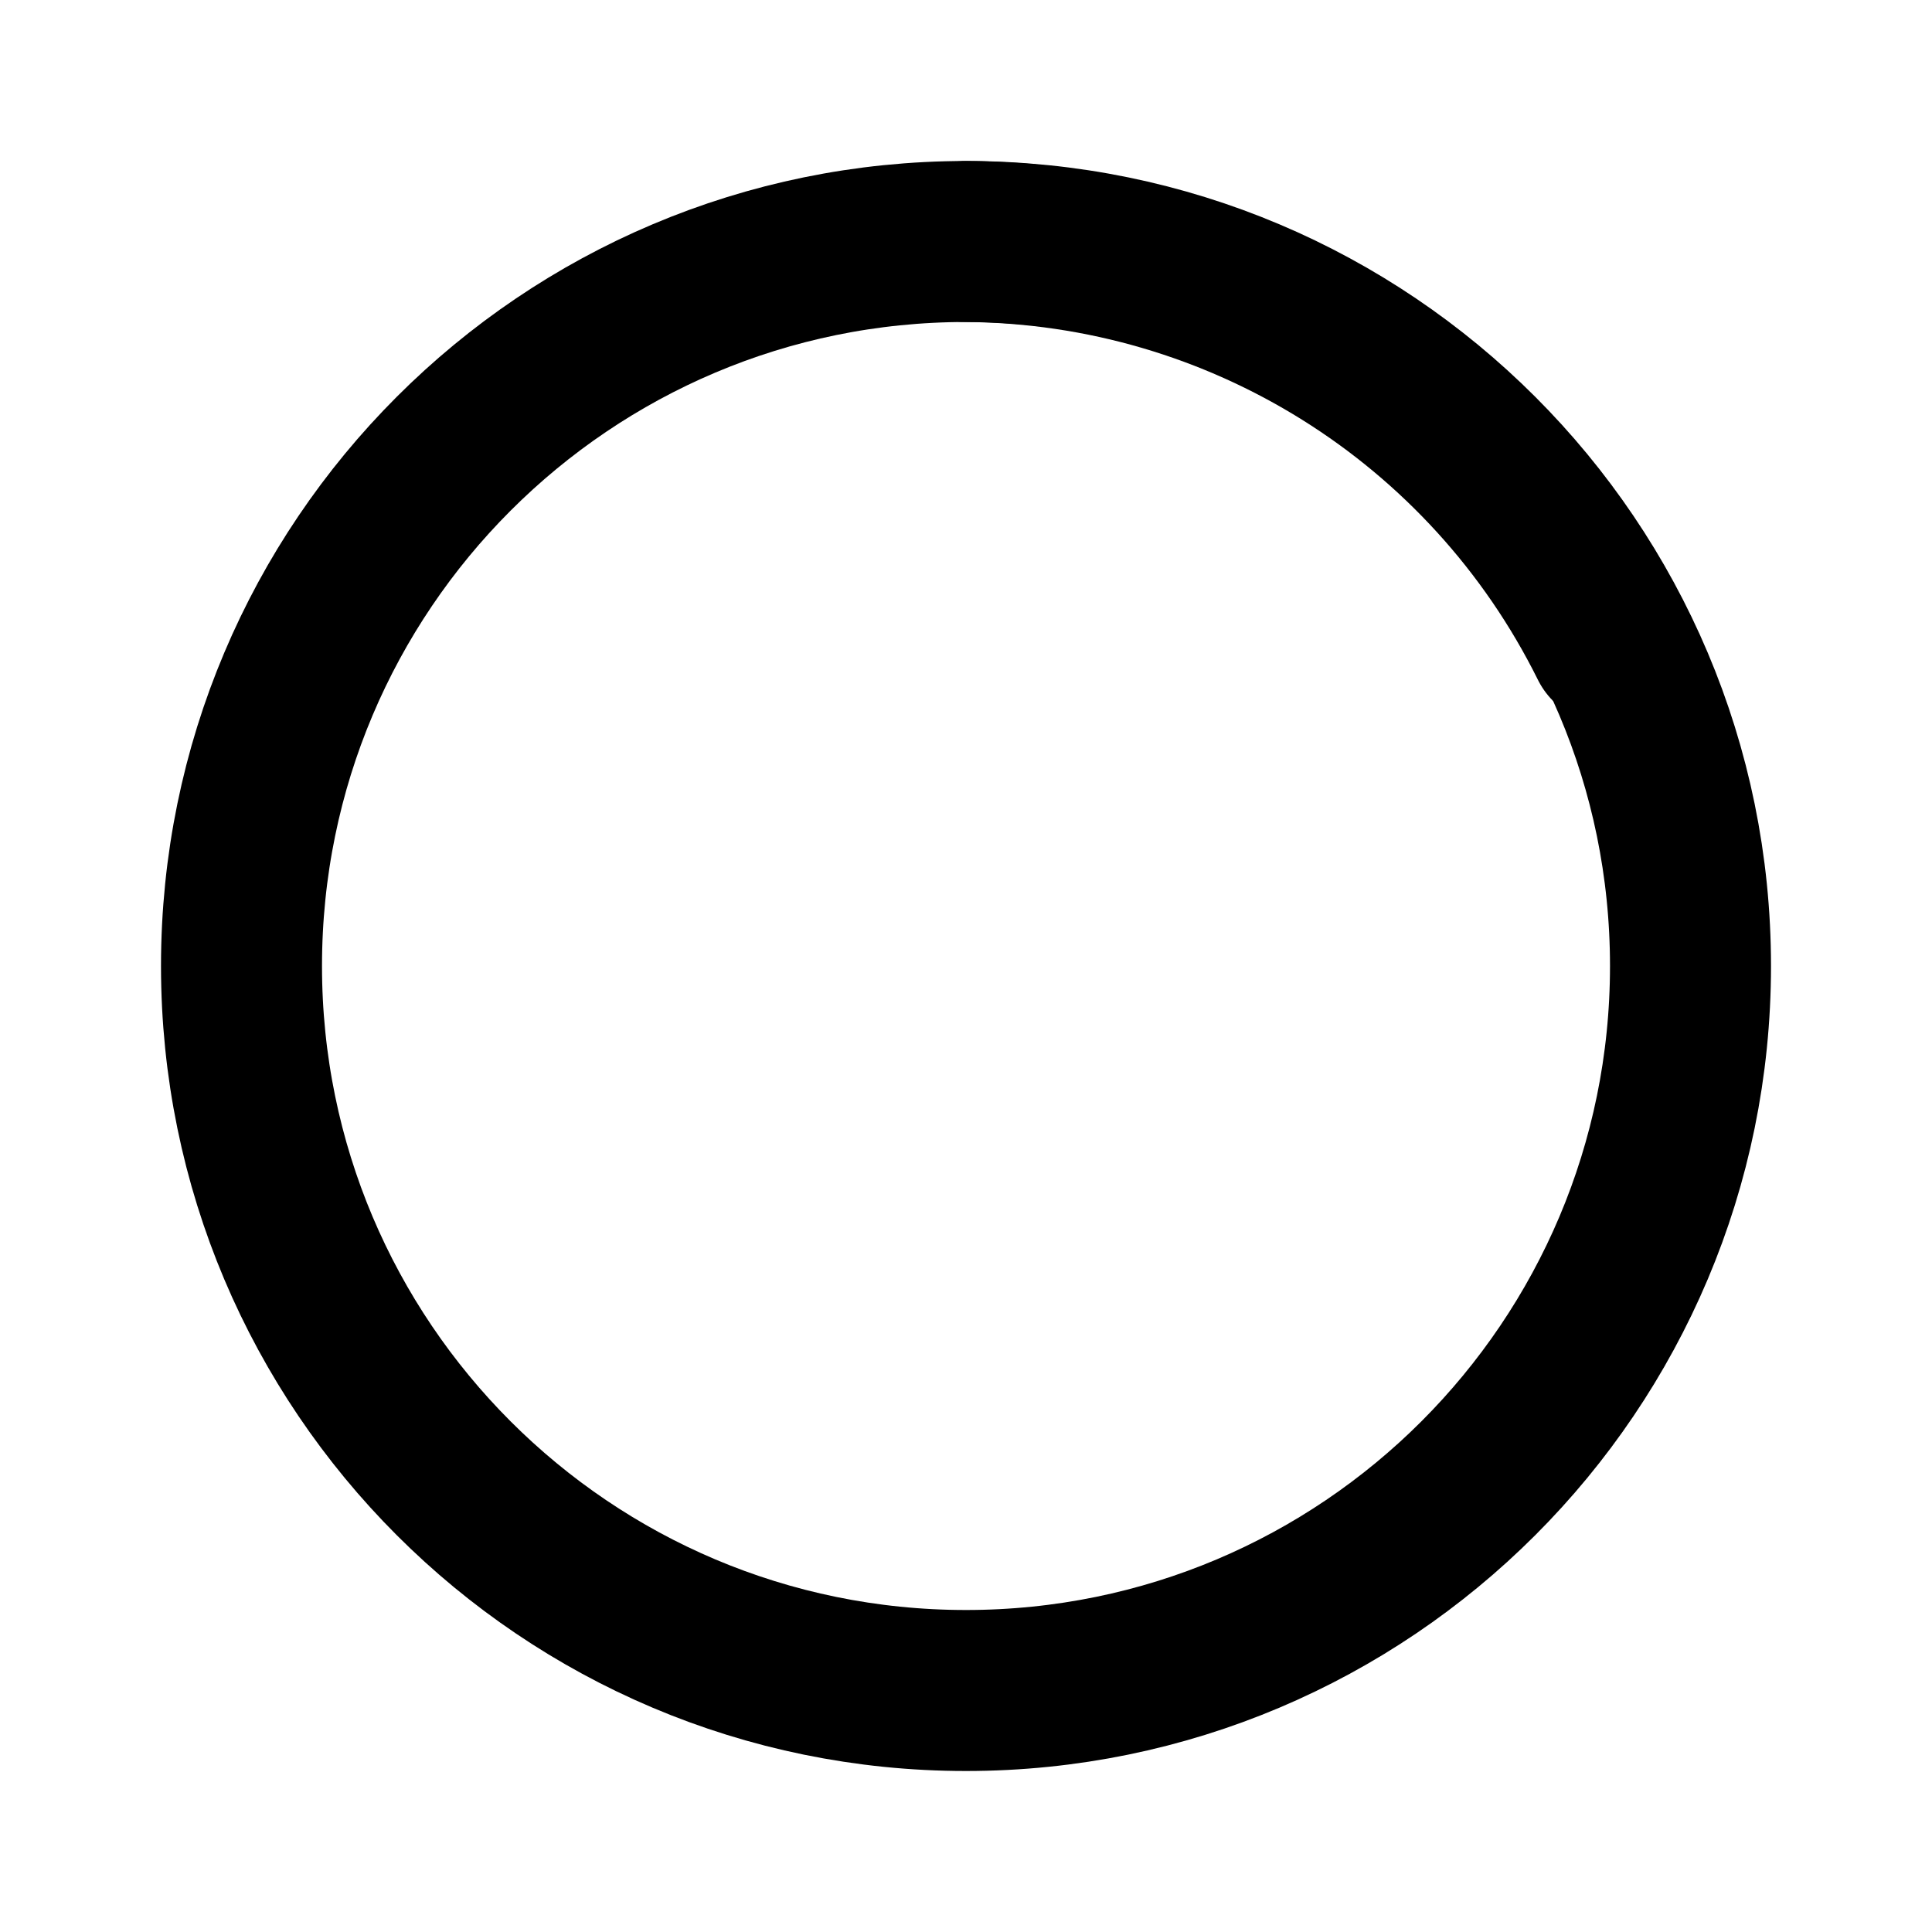
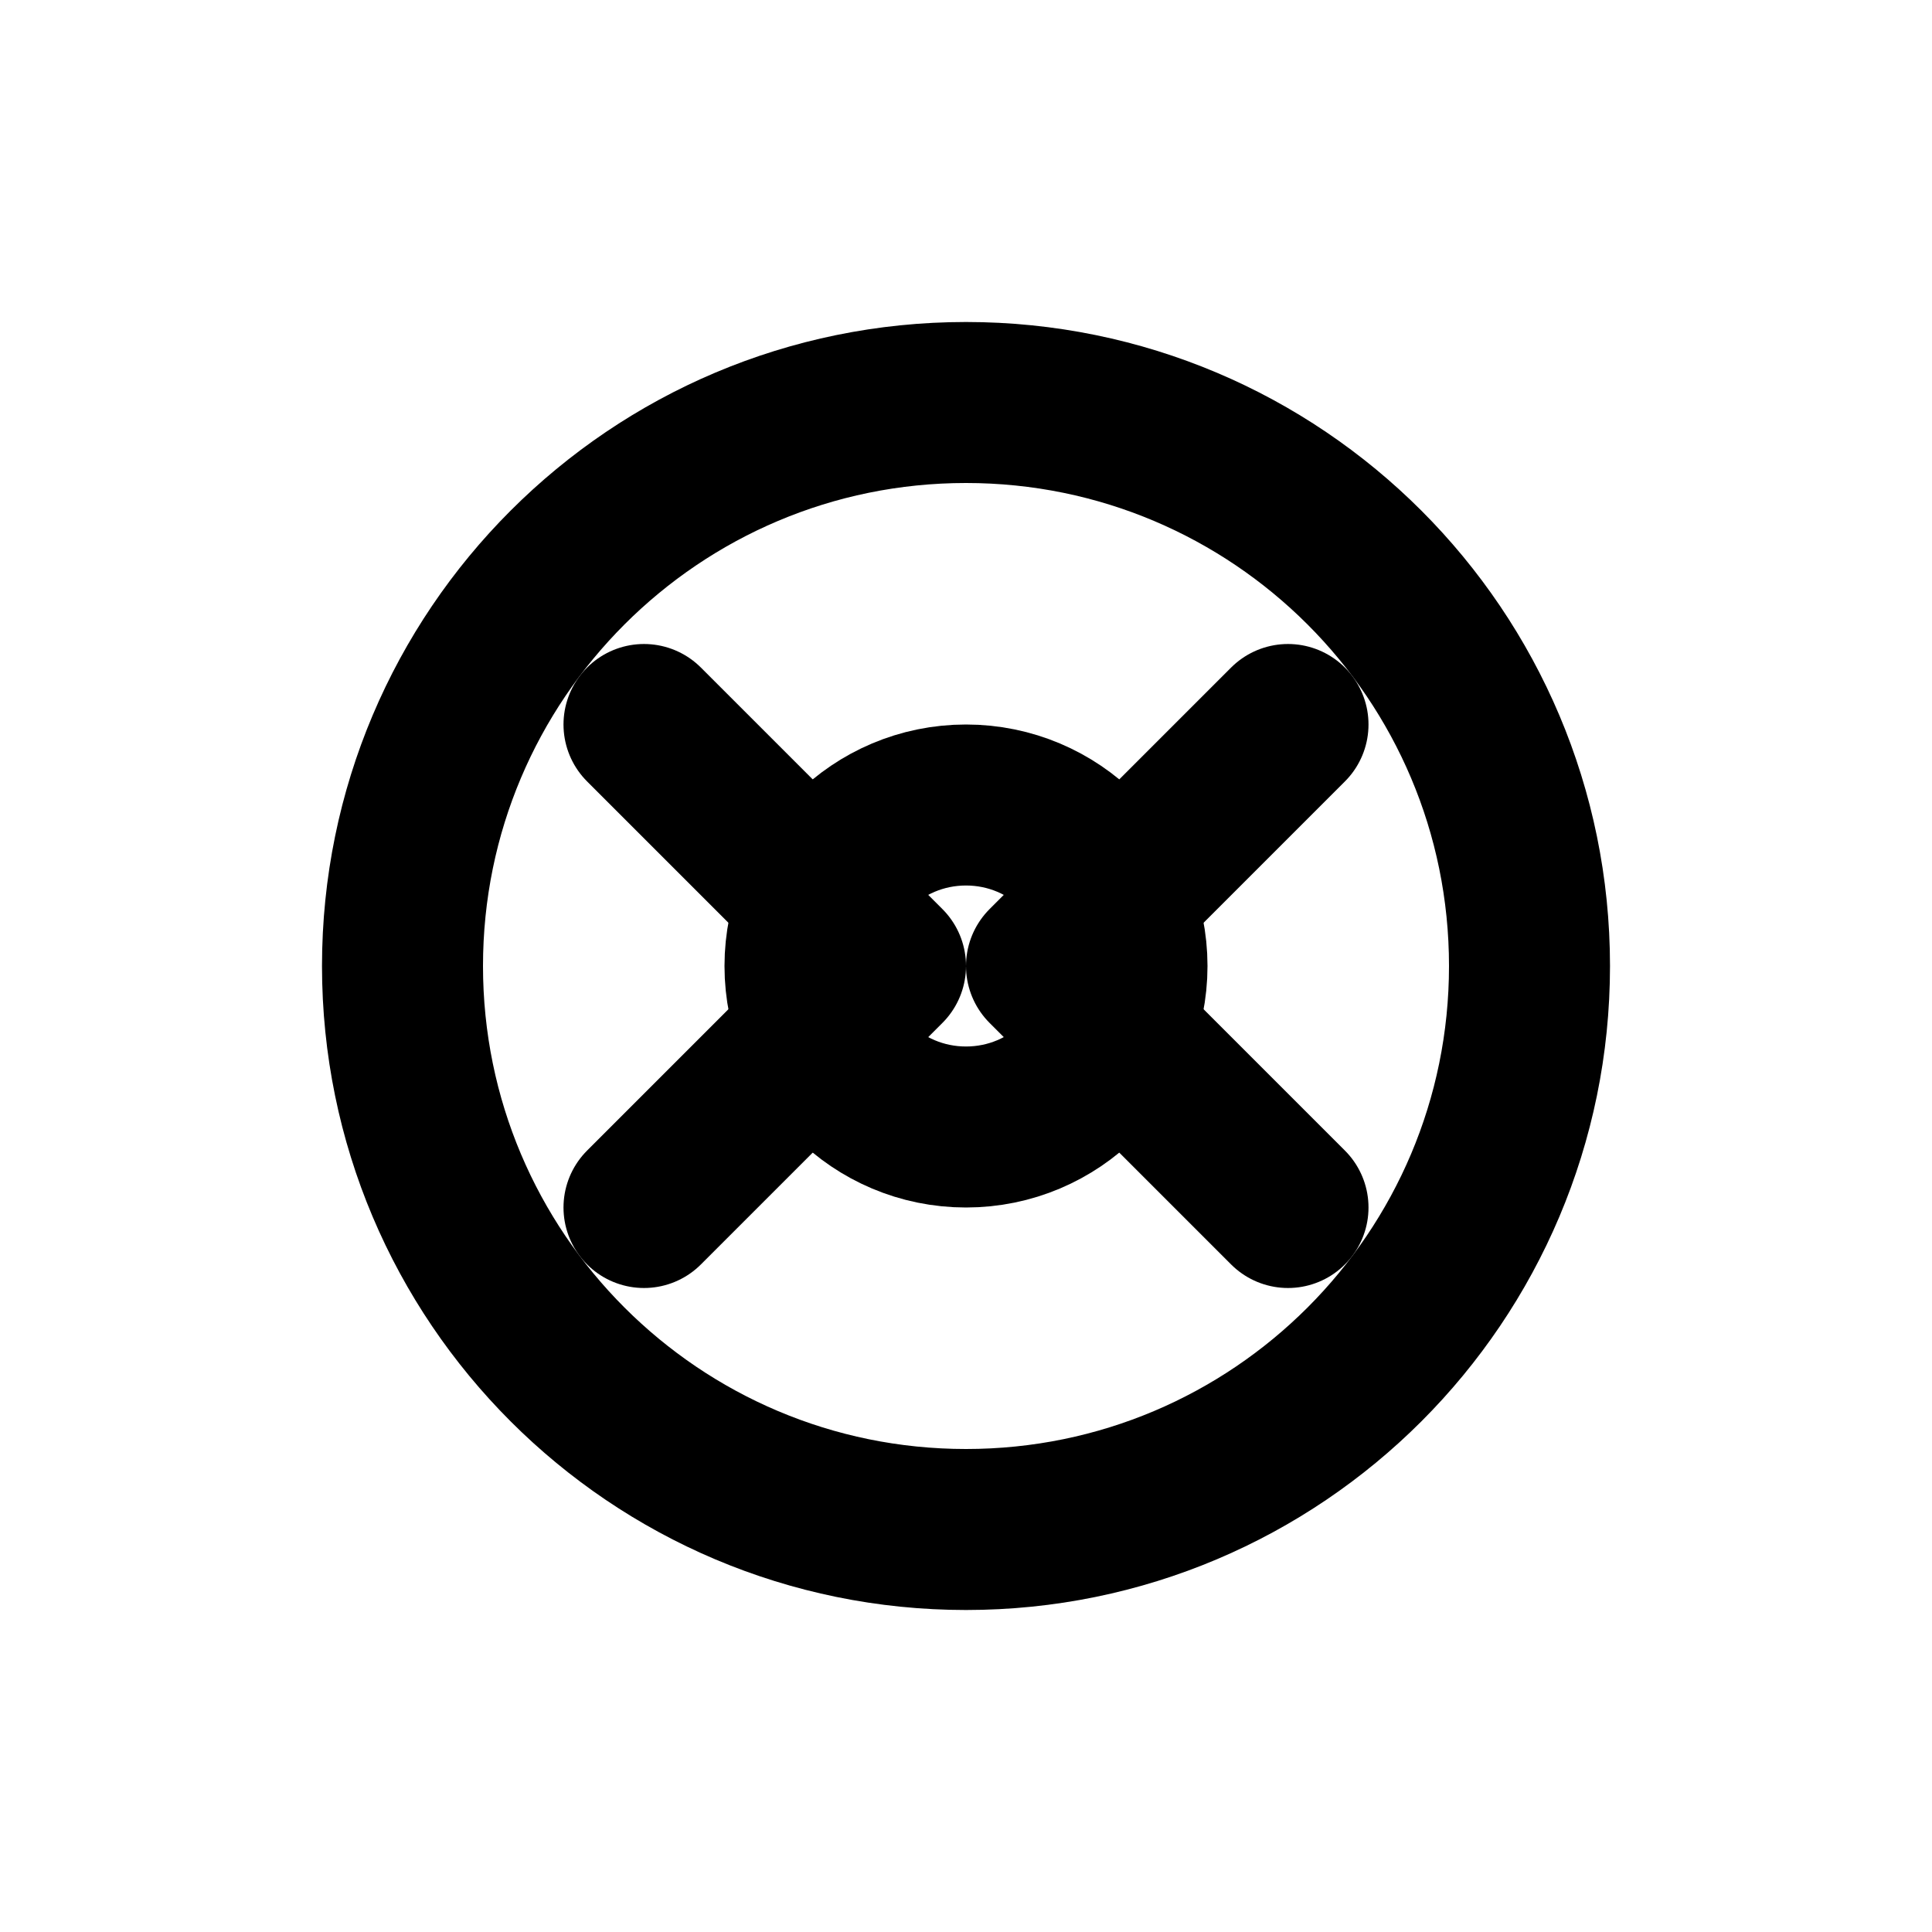
<svg xmlns="http://www.w3.org/2000/svg" viewBox="0 0 24 24" fill="none" stroke="currentColor" stroke-width="2" stroke-linecap="round" stroke-linejoin="round">
-   <circle cx="12" cy="12" r="9" />
-   <path d="M12 3a9 9 0 0 1 8 5" />
+   <circle cx="12" cy="12" r="7" />
+   <path d="M8 9l3 3-3 3M16 9l-3 3 3 3" />
+   <circle cx="12" cy="12" r="2" />
</svg>
